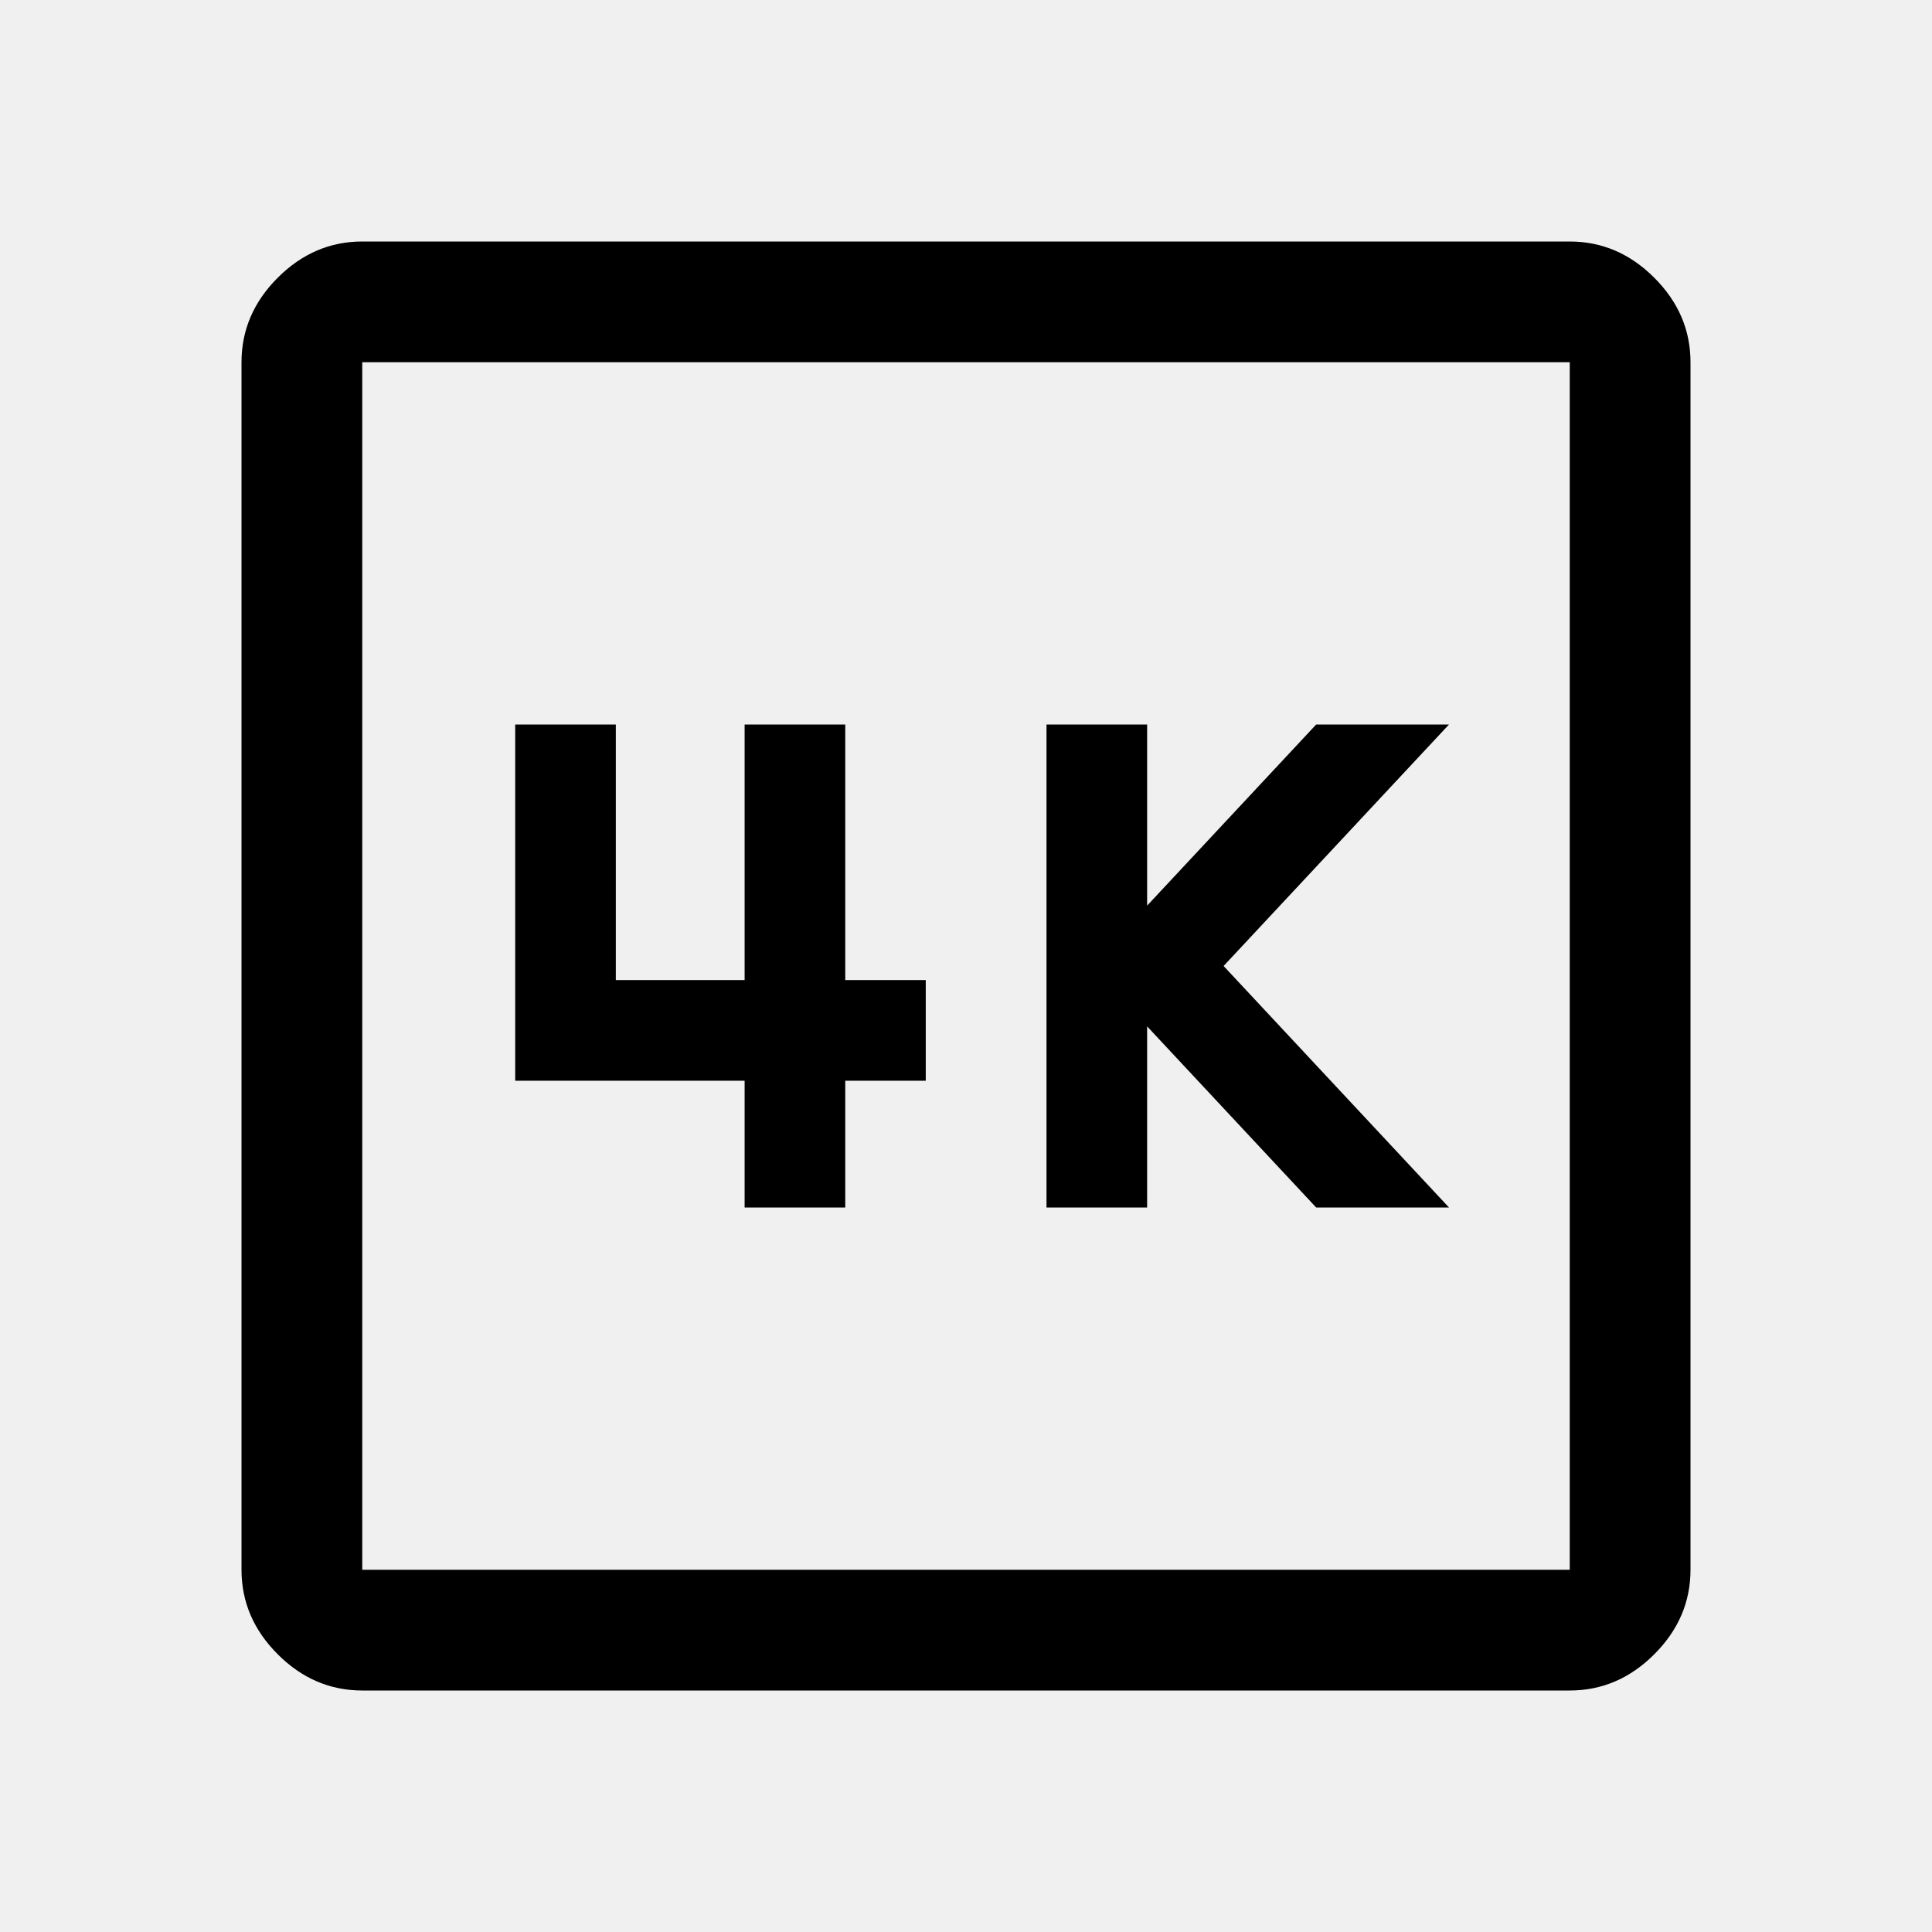
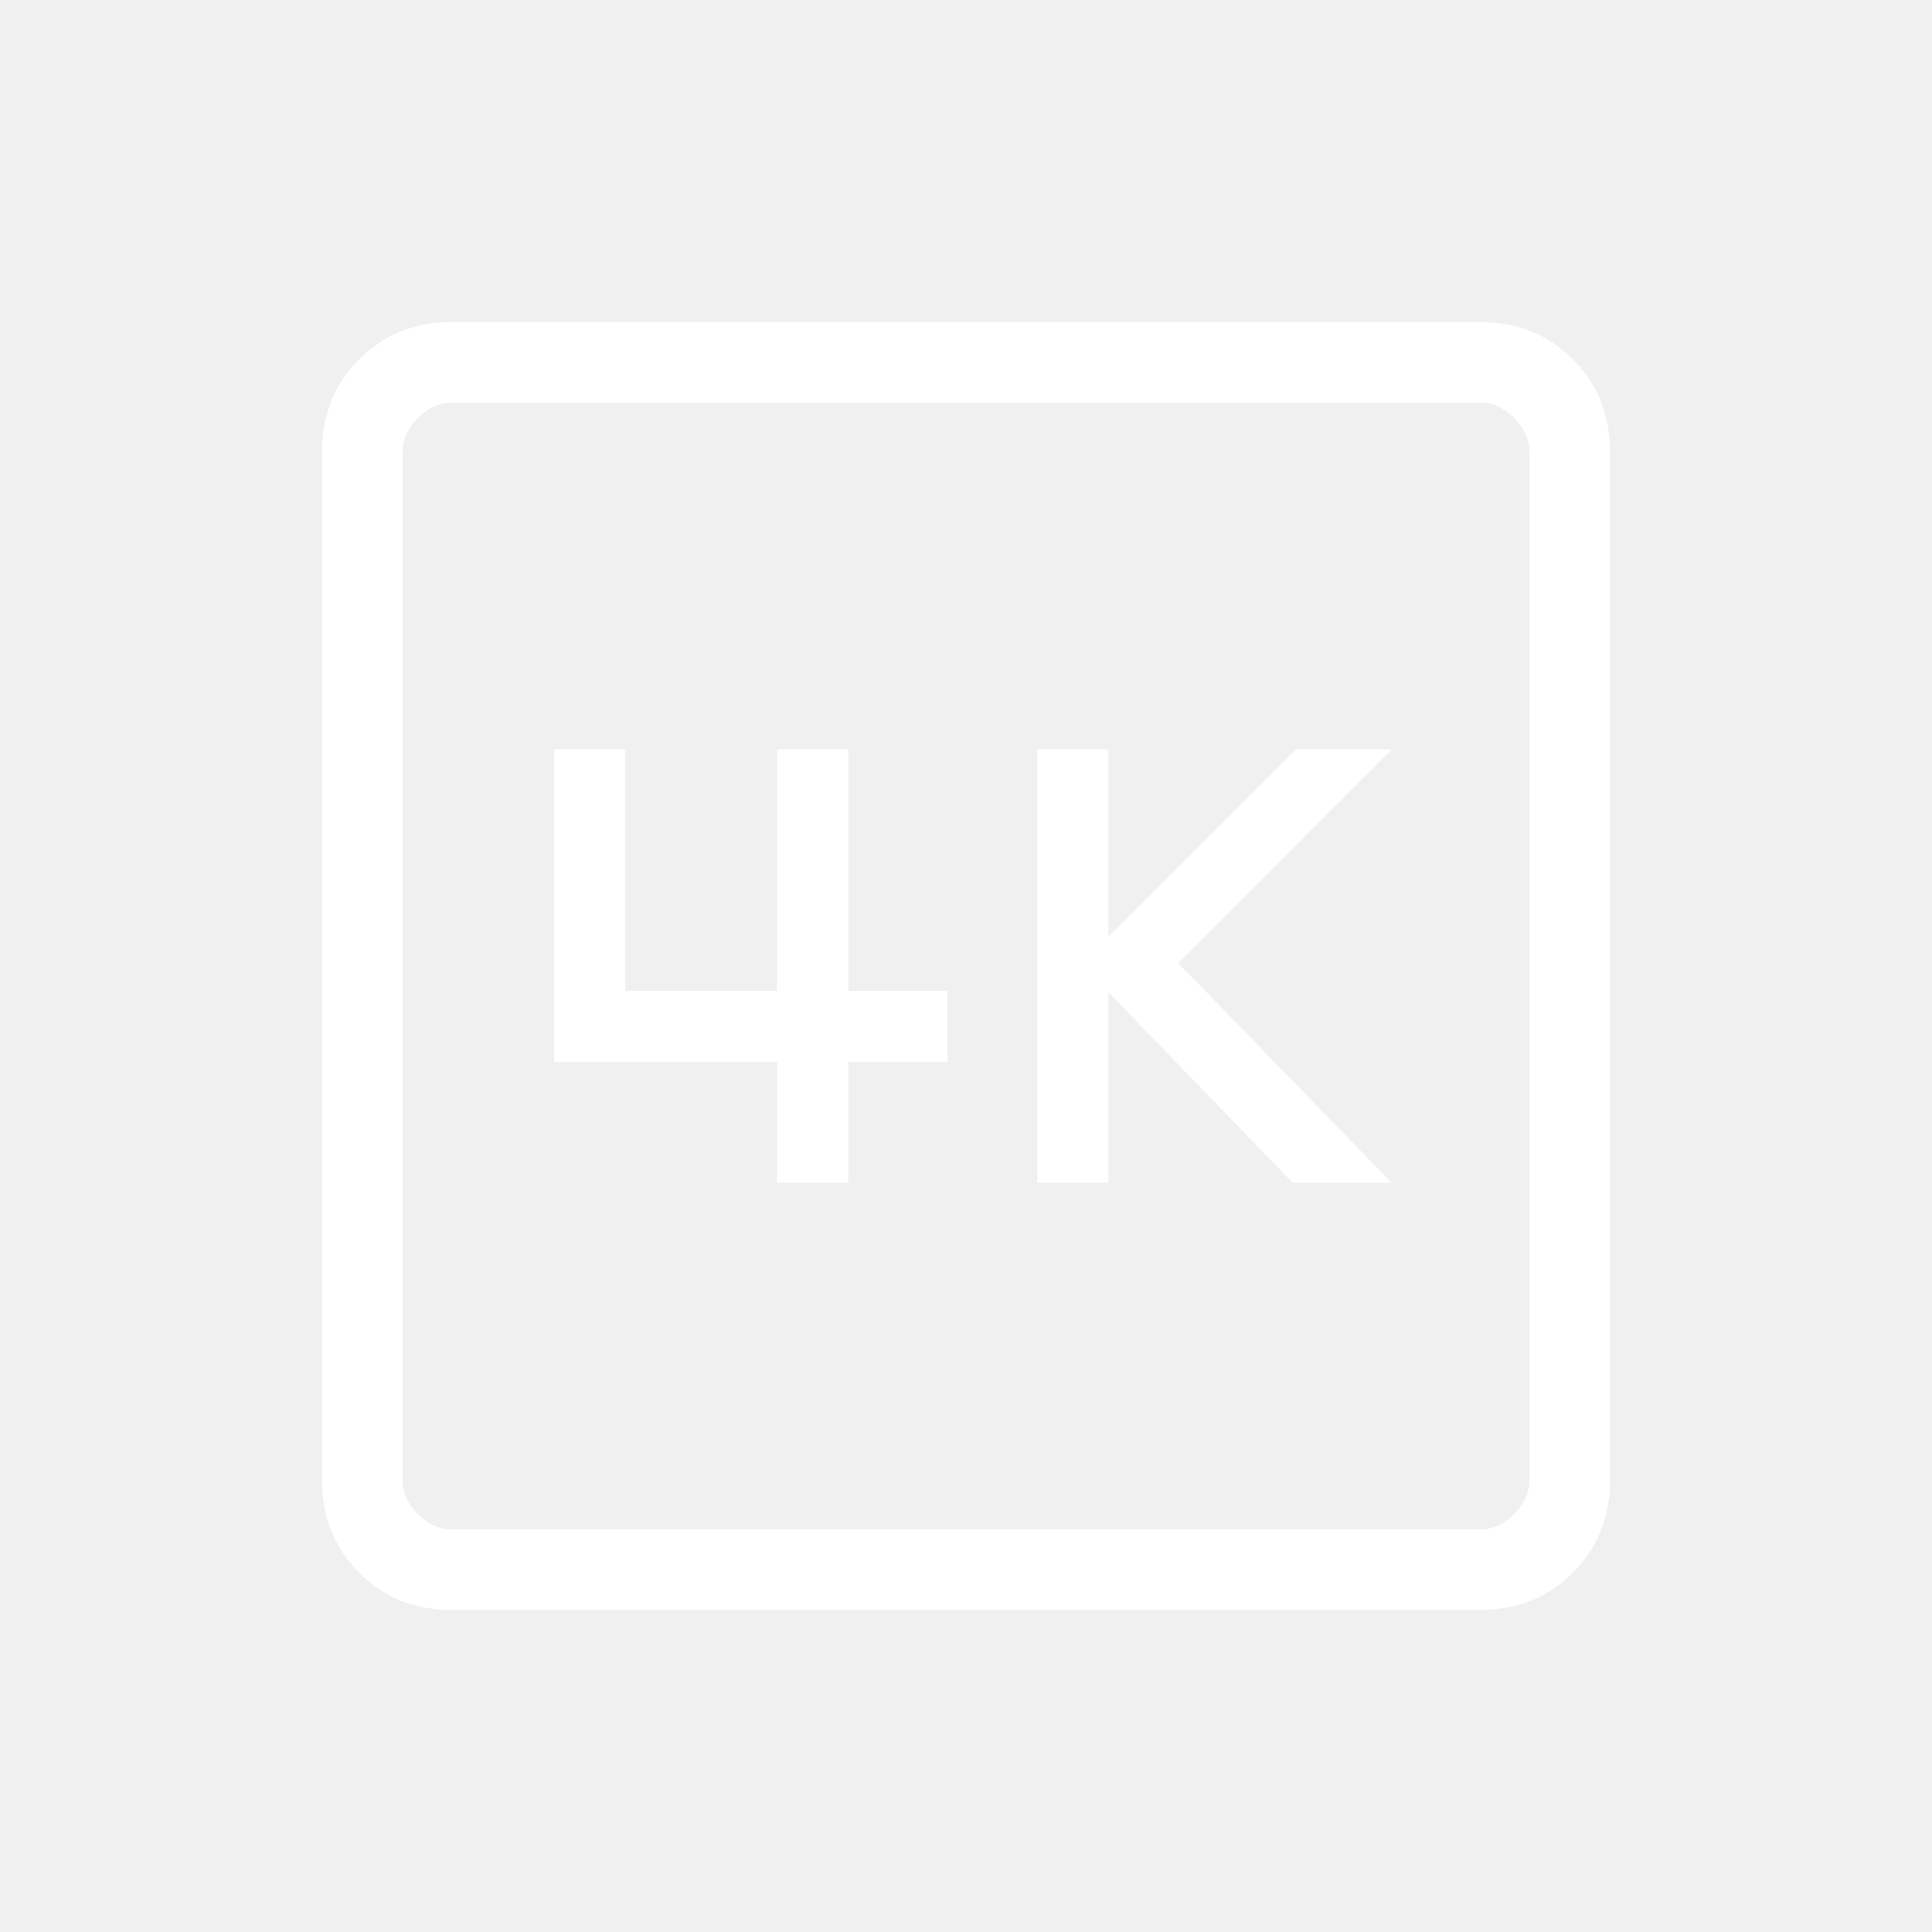
- <svg xmlns="http://www.w3.org/2000/svg" height="48" viewBox="0 96 960 960" width="48">
-   <path d="M520 696h50v-90l84 90h66L608 576l112-120h-66l-84 90v-90h-50v240Zm-150 0h50v-63h40v-50h-40V456h-50v127h-64V456h-50v177h114v63ZM180 936q-24 0-42-18t-18-42V276q0-24 18-42t42-18h600q24 0 42 18t18 42v600q0 24-18 42t-42 18H180Zm0-60h600V276H180v600Zm0-600v600-600Z" />
+ <svg xmlns="http://www.w3.org/2000/svg" width="24" height="24" viewBox="0 0 24 24" fill="none">
+   <path d="M12.885 14.692H13.769V12.327L16.058 14.692H17.287L14.635 11.962L17.287 9.308H16.096L13.769 11.635V9.308H12.885V14.692ZM9.654 14.692H10.539V13.192H11.769V12.308H10.539V9.308H9.654V12.308H7.769V9.308H6.885V13.192H9.654V14.692ZM5.615 20C5.155 20 4.771 19.846 4.463 19.538C4.154 19.229 4 18.845 4 18.385V5.615C4 5.155 4.154 4.771 4.463 4.463C4.771 4.154 5.155 4 5.615 4H18.385C18.845 4 19.229 4.154 19.538 4.463C19.846 4.771 20 5.155 20 5.615V18.385C20 18.845 19.846 19.229 19.538 19.538C19.229 19.846 18.845 20 18.385 20H5.615ZM5.615 19H18.385C18.538 19 18.68 18.936 18.808 18.808C18.936 18.68 19 18.538 19 18.385V5.615C19 5.462 18.936 5.321 18.808 5.192C18.68 5.064 18.538 5 18.385 5H5.615C5.462 5 5.321 5.064 5.192 5.192C5.064 5.321 5 5.462 5 5.615V18.385C5 18.538 5.064 18.68 5.192 18.808C5.321 18.936 5.462 19 5.615 19Z" fill="white" />
</svg>
